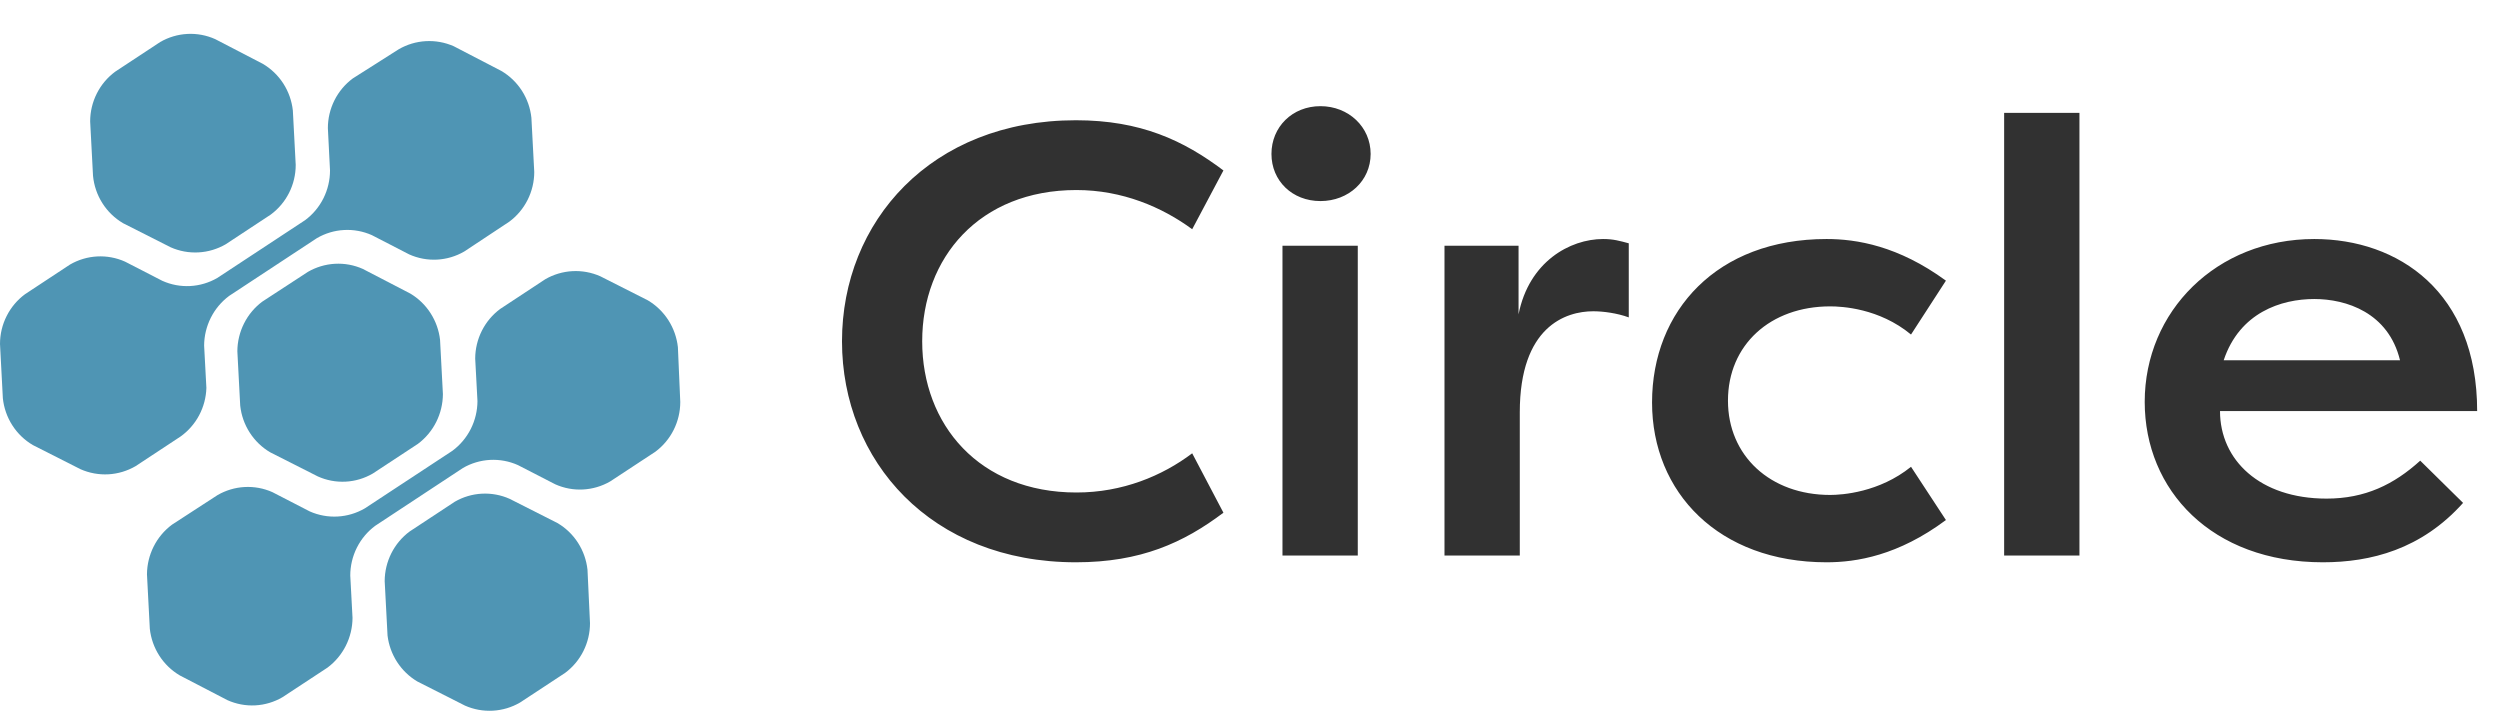
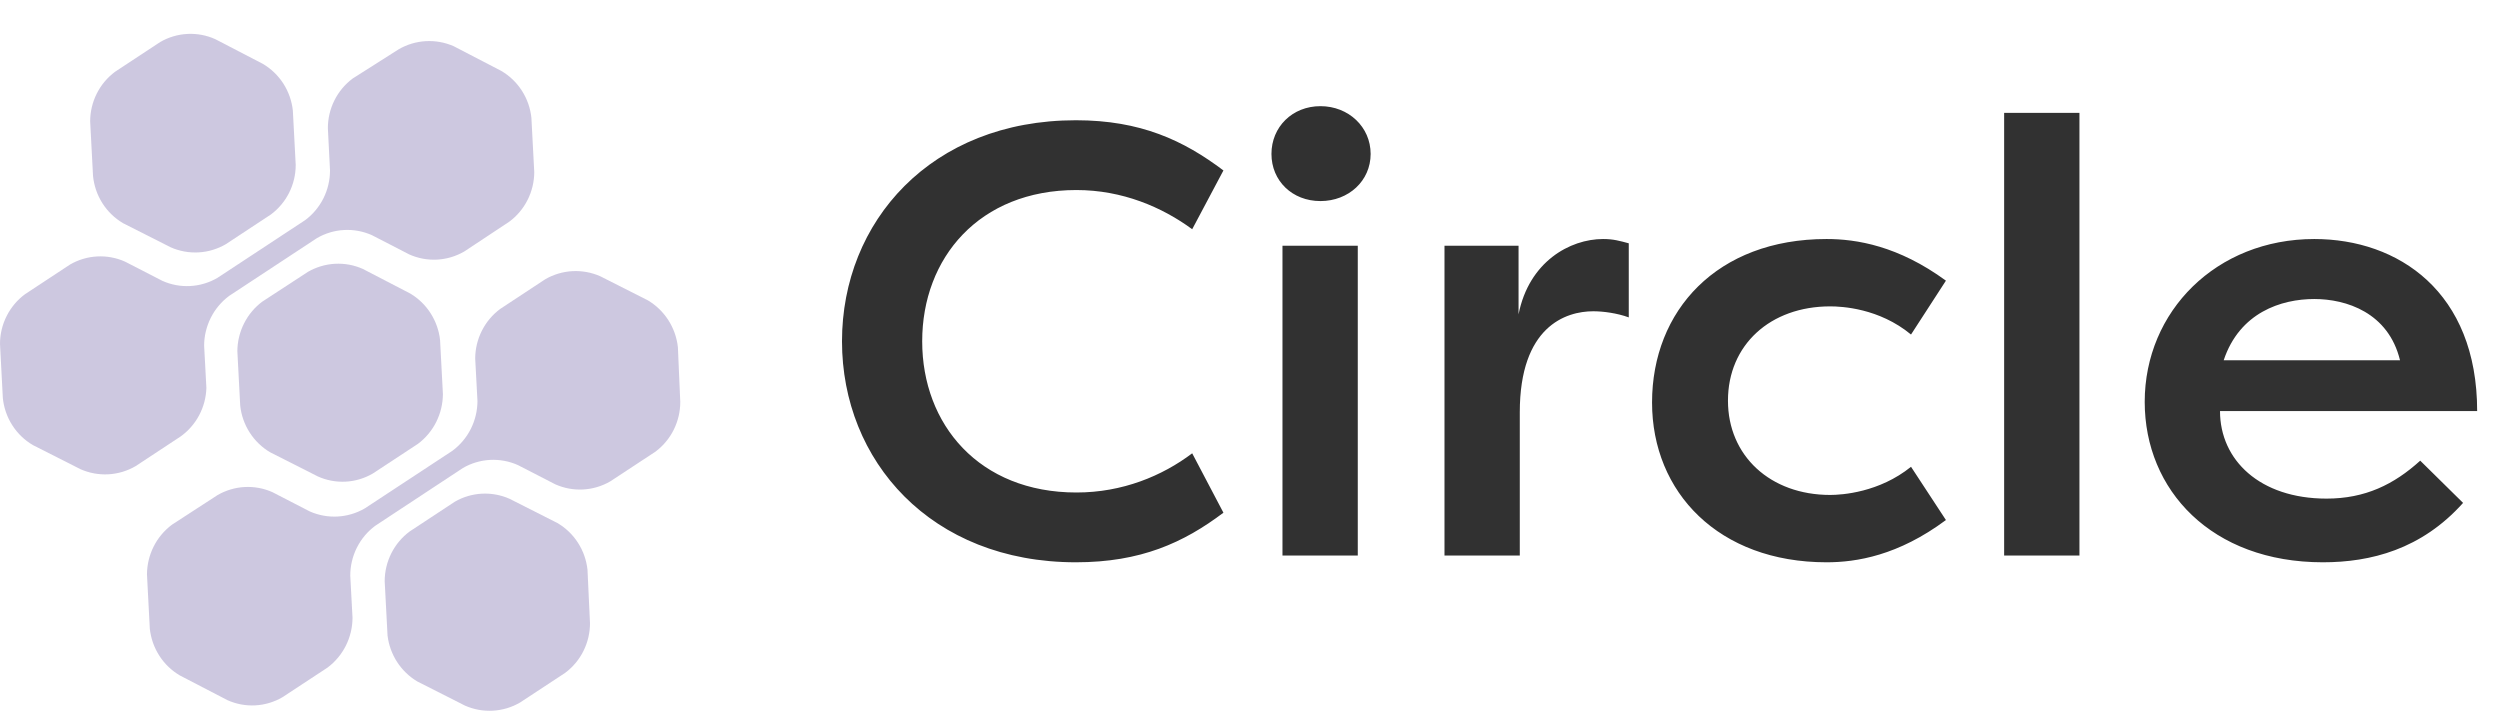
<svg xmlns="http://www.w3.org/2000/svg" width="189" height="55" viewBox="0 0 189 55" fill="none">
  <g opacity="0.9">
-     <path d="M9.301 16.872L12.902 18.695C13.565 18.989 14.287 19.121 15.009 19.081C15.731 19.042 16.434 18.831 17.062 18.468L20.465 16.225C21.051 15.794 21.527 15.229 21.856 14.576C22.185 13.923 22.356 13.201 22.356 12.468L22.14 8.356C22.061 7.629 21.815 6.931 21.421 6.318C21.026 5.705 20.496 5.195 19.871 4.827L16.27 2.958C15.608 2.662 14.887 2.527 14.164 2.565C13.441 2.603 12.738 2.813 12.11 3.177L8.707 5.42C8.122 5.852 7.646 6.417 7.318 7.069C6.989 7.722 6.817 8.444 6.816 9.177L7.032 13.289C7.102 14.025 7.344 14.735 7.739 15.358C8.133 15.981 8.669 16.5 9.301 16.872Z" fill="#3C8AAC" />
-     <path d="M31.026 22.197L27.425 20.328C26.764 20.035 26.044 19.902 25.323 19.942C24.602 19.982 23.9 20.192 23.274 20.555L19.835 22.799C19.252 23.232 18.778 23.797 18.45 24.45C18.122 25.102 17.948 25.823 17.944 26.555L18.16 30.667C18.239 31.394 18.485 32.092 18.88 32.705C19.274 33.318 19.804 33.829 20.429 34.196L24.03 36.019C24.691 36.316 25.41 36.451 26.132 36.413C26.853 36.375 27.555 36.165 28.181 35.8L31.593 33.557C32.176 33.122 32.651 32.555 32.979 31.901C33.307 31.247 33.48 30.525 33.484 29.792L33.268 25.689C33.186 24.971 32.94 24.282 32.551 23.677C32.163 23.071 31.64 22.564 31.026 22.197Z" fill="#3C8AAC" />
-     <path d="M42.137 39.539L38.535 37.715C37.874 37.418 37.153 37.284 36.43 37.322C35.707 37.36 35.004 37.569 34.376 37.934L30.973 40.177C30.389 40.609 29.914 41.175 29.585 41.827C29.257 42.48 29.084 43.201 29.082 43.933L29.298 48.045C29.384 48.761 29.632 49.446 30.022 50.049C30.413 50.651 30.935 51.154 31.549 51.519L35.15 53.343C35.813 53.636 36.534 53.768 37.257 53.728C37.979 53.689 38.682 53.479 39.31 53.115L42.722 50.872C43.305 50.439 43.779 49.874 44.106 49.221C44.433 48.569 44.604 47.847 44.604 47.115L44.415 43.076C44.337 42.347 44.09 41.646 43.694 41.031C43.299 40.416 42.765 39.905 42.137 39.539Z" fill="#3C8AAC" />
-     <path d="M15.603 29.327L15.432 26.126C15.436 25.394 15.61 24.673 15.938 24.021C16.266 23.369 16.74 22.803 17.323 22.37L23.959 18.003C24.585 17.639 25.286 17.428 26.007 17.389C26.728 17.349 27.448 17.482 28.109 17.775L30.936 19.233C31.598 19.53 32.319 19.665 33.042 19.627C33.765 19.589 34.468 19.379 35.096 19.015L38.499 16.762C39.084 16.331 39.559 15.765 39.887 15.113C40.216 14.46 40.388 13.739 40.39 13.006L40.174 8.903C40.097 8.174 39.851 7.474 39.457 6.86C39.062 6.245 38.531 5.733 37.905 5.365L34.304 3.496C33.641 3.203 32.919 3.071 32.197 3.111C31.475 3.15 30.772 3.36 30.144 3.724L26.669 5.931C26.086 6.363 25.612 6.929 25.285 7.581C24.958 8.234 24.787 8.955 24.787 9.687L24.949 12.887C24.949 13.619 24.778 14.341 24.451 14.993C24.124 15.646 23.65 16.212 23.067 16.644L16.432 21.011C15.804 21.376 15.1 21.586 14.378 21.624C13.655 21.662 12.934 21.527 12.272 21.23L9.454 19.78C8.792 19.484 8.071 19.349 7.348 19.387C6.625 19.425 5.922 19.635 5.294 19.999L1.891 22.242C1.306 22.674 0.83 23.239 0.502 23.892C0.173 24.544 0.001 25.266 0 25.999L0.216 30.111C0.293 30.84 0.538 31.54 0.933 32.155C1.327 32.769 1.859 33.281 2.485 33.648L6.086 35.472C6.749 35.765 7.471 35.897 8.193 35.858C8.915 35.818 9.618 35.608 10.246 35.244L13.649 33.001C14.234 32.584 14.715 32.035 15.054 31.397C15.393 30.76 15.581 30.051 15.603 29.327Z" fill="#3C8AAC" />
-     <path d="M51.249 26.245C51.168 25.517 50.922 24.818 50.528 24.204C50.134 23.59 49.604 23.078 48.98 22.707L45.378 20.884C44.715 20.591 43.994 20.46 43.272 20.499C42.55 20.539 41.846 20.749 41.219 21.112L37.815 23.355C37.232 23.787 36.757 24.352 36.428 25.005C36.1 25.657 35.927 26.379 35.925 27.111L36.096 30.321C36.093 31.053 35.92 31.774 35.592 32.427C35.263 33.079 34.788 33.645 34.205 34.077L27.578 38.435C26.95 38.799 26.247 39.01 25.525 39.049C24.803 39.089 24.081 38.956 23.418 38.663L20.591 37.205C19.93 36.911 19.21 36.779 18.489 36.819C17.768 36.858 17.067 37.069 16.441 37.432L13.001 39.666C12.419 40.1 11.944 40.665 11.616 41.318C11.288 41.97 11.115 42.691 11.111 43.423L11.326 47.535C11.405 48.262 11.652 48.96 12.046 49.573C12.44 50.186 12.971 50.696 13.595 51.063L17.197 52.933C17.857 53.229 18.577 53.364 19.298 53.326C20.019 53.288 20.721 53.078 21.348 52.714L24.76 50.471C25.342 50.037 25.816 49.471 26.144 48.819C26.472 48.167 26.646 47.446 26.651 46.714L26.48 43.505C26.482 42.772 26.654 42.051 26.982 41.398C27.311 40.745 27.786 40.18 28.37 39.748L34.997 35.381C35.625 35.017 36.328 34.807 37.051 34.769C37.774 34.731 38.495 34.865 39.157 35.162L41.975 36.612C42.636 36.909 43.358 37.043 44.081 37.005C44.803 36.967 45.507 36.758 46.135 36.393L49.547 34.15C50.129 33.717 50.603 33.151 50.93 32.499C51.257 31.846 51.428 31.125 51.429 30.394L51.249 26.245Z" fill="#3C8AAC" />
+     <path d="M9.301 16.872L12.902 18.695C13.565 18.989 14.287 19.121 15.009 19.081C15.731 19.042 16.434 18.831 17.062 18.468L20.465 16.225C21.051 15.794 21.527 15.229 21.856 14.576C22.185 13.923 22.356 13.201 22.356 12.468L22.14 8.356C22.061 7.629 21.815 6.931 21.421 6.318C21.026 5.705 20.496 5.195 19.871 4.827L16.27 2.958C15.608 2.662 14.887 2.527 14.164 2.565C13.441 2.603 12.738 2.813 12.11 3.177L8.707 5.42C8.122 5.852 7.646 6.417 7.318 7.069C6.989 7.722 6.817 8.444 6.816 9.177L7.032 13.289C7.102 14.025 7.344 14.735 7.739 15.358C8.133 15.981 8.669 16.5 9.301 16.872Z" fill="#c8c2dd" />
+     <path d="M31.026 22.197L27.425 20.328C26.764 20.035 26.044 19.902 25.323 19.942C24.602 19.982 23.9 20.192 23.274 20.555L19.835 22.799C19.252 23.232 18.778 23.797 18.45 24.45C18.122 25.102 17.948 25.823 17.944 26.555L18.16 30.667C18.239 31.394 18.485 32.092 18.88 32.705C19.274 33.318 19.804 33.829 20.429 34.196L24.03 36.019C24.691 36.316 25.41 36.451 26.132 36.413C26.853 36.375 27.555 36.165 28.181 35.8L31.593 33.557C32.176 33.122 32.651 32.555 32.979 31.901C33.307 31.247 33.48 30.525 33.484 29.792L33.268 25.689C33.186 24.971 32.94 24.282 32.551 23.677C32.163 23.071 31.64 22.564 31.026 22.197Z" fill="#c8c2dd" />
+     <path d="M42.137 39.539L38.535 37.715C37.874 37.418 37.153 37.284 36.43 37.322C35.707 37.36 35.004 37.569 34.376 37.934L30.973 40.177C30.389 40.609 29.914 41.175 29.585 41.827C29.257 42.48 29.084 43.201 29.082 43.933L29.298 48.045C29.384 48.761 29.632 49.446 30.022 50.049C30.413 50.651 30.935 51.154 31.549 51.519L35.15 53.343C35.813 53.636 36.534 53.768 37.257 53.728C37.979 53.689 38.682 53.479 39.31 53.115L42.722 50.872C43.305 50.439 43.779 49.874 44.106 49.221C44.433 48.569 44.604 47.847 44.604 47.115L44.415 43.076C44.337 42.347 44.09 41.646 43.694 41.031C43.299 40.416 42.765 39.905 42.137 39.539Z" fill="#c8c2dd" />
+     <path d="M15.603 29.327L15.432 26.126C15.436 25.394 15.61 24.673 15.938 24.021C16.266 23.369 16.74 22.803 17.323 22.37L23.959 18.003C24.585 17.639 25.286 17.428 26.007 17.389C26.728 17.349 27.448 17.482 28.109 17.775L30.936 19.233C31.598 19.53 32.319 19.665 33.042 19.627C33.765 19.589 34.468 19.379 35.096 19.015L38.499 16.762C39.084 16.331 39.559 15.765 39.887 15.113C40.216 14.46 40.388 13.739 40.39 13.006L40.174 8.903C40.097 8.174 39.851 7.474 39.457 6.86C39.062 6.245 38.531 5.733 37.905 5.365L34.304 3.496C33.641 3.203 32.919 3.071 32.197 3.111C31.475 3.15 30.772 3.36 30.144 3.724L26.669 5.931C26.086 6.363 25.612 6.929 25.285 7.581C24.958 8.234 24.787 8.955 24.787 9.687L24.949 12.887C24.949 13.619 24.778 14.341 24.451 14.993C24.124 15.646 23.65 16.212 23.067 16.644L16.432 21.011C15.804 21.376 15.1 21.586 14.378 21.624C13.655 21.662 12.934 21.527 12.272 21.23L9.454 19.78C8.792 19.484 8.071 19.349 7.348 19.387C6.625 19.425 5.922 19.635 5.294 19.999L1.891 22.242C1.306 22.674 0.83 23.239 0.502 23.892C0.173 24.544 0.001 25.266 0 25.999L0.216 30.111C0.293 30.84 0.538 31.54 0.933 32.155C1.327 32.769 1.859 33.281 2.485 33.648L6.086 35.472C6.749 35.765 7.471 35.897 8.193 35.858C8.915 35.818 9.618 35.608 10.246 35.244L13.649 33.001C14.234 32.584 14.715 32.035 15.054 31.397C15.393 30.76 15.581 30.051 15.603 29.327Z" fill="#c8c2dd" />
+     <path d="M51.249 26.245C51.168 25.517 50.922 24.818 50.528 24.204C50.134 23.59 49.604 23.078 48.98 22.707L45.378 20.884C44.715 20.591 43.994 20.46 43.272 20.499C42.55 20.539 41.846 20.749 41.219 21.112L37.815 23.355C37.232 23.787 36.757 24.352 36.428 25.005C36.1 25.657 35.927 26.379 35.925 27.111L36.096 30.321C36.093 31.053 35.92 31.774 35.592 32.427C35.263 33.079 34.788 33.645 34.205 34.077L27.578 38.435C26.95 38.799 26.247 39.01 25.525 39.049C24.803 39.089 24.081 38.956 23.418 38.663L20.591 37.205C19.93 36.911 19.21 36.779 18.489 36.819C17.768 36.858 17.067 37.069 16.441 37.432L13.001 39.666C12.419 40.1 11.944 40.665 11.616 41.318C11.288 41.97 11.115 42.691 11.111 43.423L11.326 47.535C11.405 48.262 11.652 48.96 12.046 49.573C12.44 50.186 12.971 50.696 13.595 51.063L17.197 52.933C17.857 53.229 18.577 53.364 19.298 53.326C20.019 53.288 20.721 53.078 21.348 52.714L24.76 50.471C25.342 50.037 25.816 49.471 26.144 48.819C26.472 48.167 26.646 47.446 26.651 46.714L26.48 43.505C26.482 42.772 26.654 42.051 26.982 41.398C27.311 40.745 27.786 40.18 28.37 39.748L34.997 35.381C35.625 35.017 36.328 34.807 37.051 34.769C37.774 34.731 38.495 34.865 39.157 35.162L41.975 36.612C42.636 36.909 43.358 37.043 44.081 37.005C44.803 36.967 45.507 36.758 46.135 36.393L49.547 34.15C50.129 33.717 50.603 33.151 50.93 32.499C51.257 31.846 51.428 31.125 51.429 30.394L51.249 26.245Z" fill="#c8c2dd" />
    <path d="M63.655 25.8C63.655 34.826 70.366 42.509 81.336 42.509C86.242 42.509 89.482 41.028 92.491 38.76L90.13 34.27C87.862 35.983 84.854 37.233 81.382 37.233C74.023 37.233 69.718 32.095 69.718 25.8C69.718 19.505 74.023 14.367 81.382 14.367C84.854 14.367 87.862 15.663 90.13 17.33L92.491 12.886C89.482 10.618 86.242 9.091 81.336 9.091C70.366 9.091 63.655 16.774 63.655 25.8ZM102.648 42V18.579H96.955V42H102.648ZM96.122 11.637C96.122 13.673 97.696 15.201 99.825 15.201C101.954 15.201 103.62 13.673 103.62 11.637C103.62 9.6 101.954 8.026 99.825 8.026C97.696 8.026 96.122 9.6 96.122 11.637ZM114.803 18.579H109.203V42H114.896V31.169C114.896 24.689 118.367 23.532 120.45 23.532C121.191 23.532 122.255 23.671 123.135 23.995V18.394C122.44 18.209 121.977 18.07 121.191 18.07C118.691 18.07 115.59 19.783 114.803 23.763V18.579ZM124.895 30.429C124.895 37.233 129.94 42.509 138.086 42.509C140.354 42.509 143.501 42 147.112 39.315L144.473 35.289C142.067 37.233 139.243 37.418 138.364 37.418C133.828 37.418 130.634 34.455 130.634 30.29C130.634 26.078 133.828 23.162 138.364 23.162C139.243 23.162 142.067 23.301 144.473 25.291L147.112 21.218C143.501 18.579 140.354 18.07 138.086 18.07C129.801 18.07 124.895 23.486 124.895 30.429ZM157.206 42V8.535H151.513V42H157.206ZM182.969 34.826C180.978 36.631 178.803 37.695 175.887 37.695C170.842 37.695 167.833 34.779 167.833 31.077H187.273C187.273 22.051 181.302 18.07 174.961 18.07C167.556 18.07 162.14 23.532 162.14 30.382C162.14 37.047 167.185 42.509 175.609 42.509C179.22 42.509 183.061 41.537 186.209 38.019L182.969 34.826ZM174.961 22.606C177.368 22.606 180.562 23.625 181.441 27.235H168.111C169.314 23.625 172.462 22.606 174.961 22.606Z" fill="#1B1B1B" />
  </g>
</svg>
